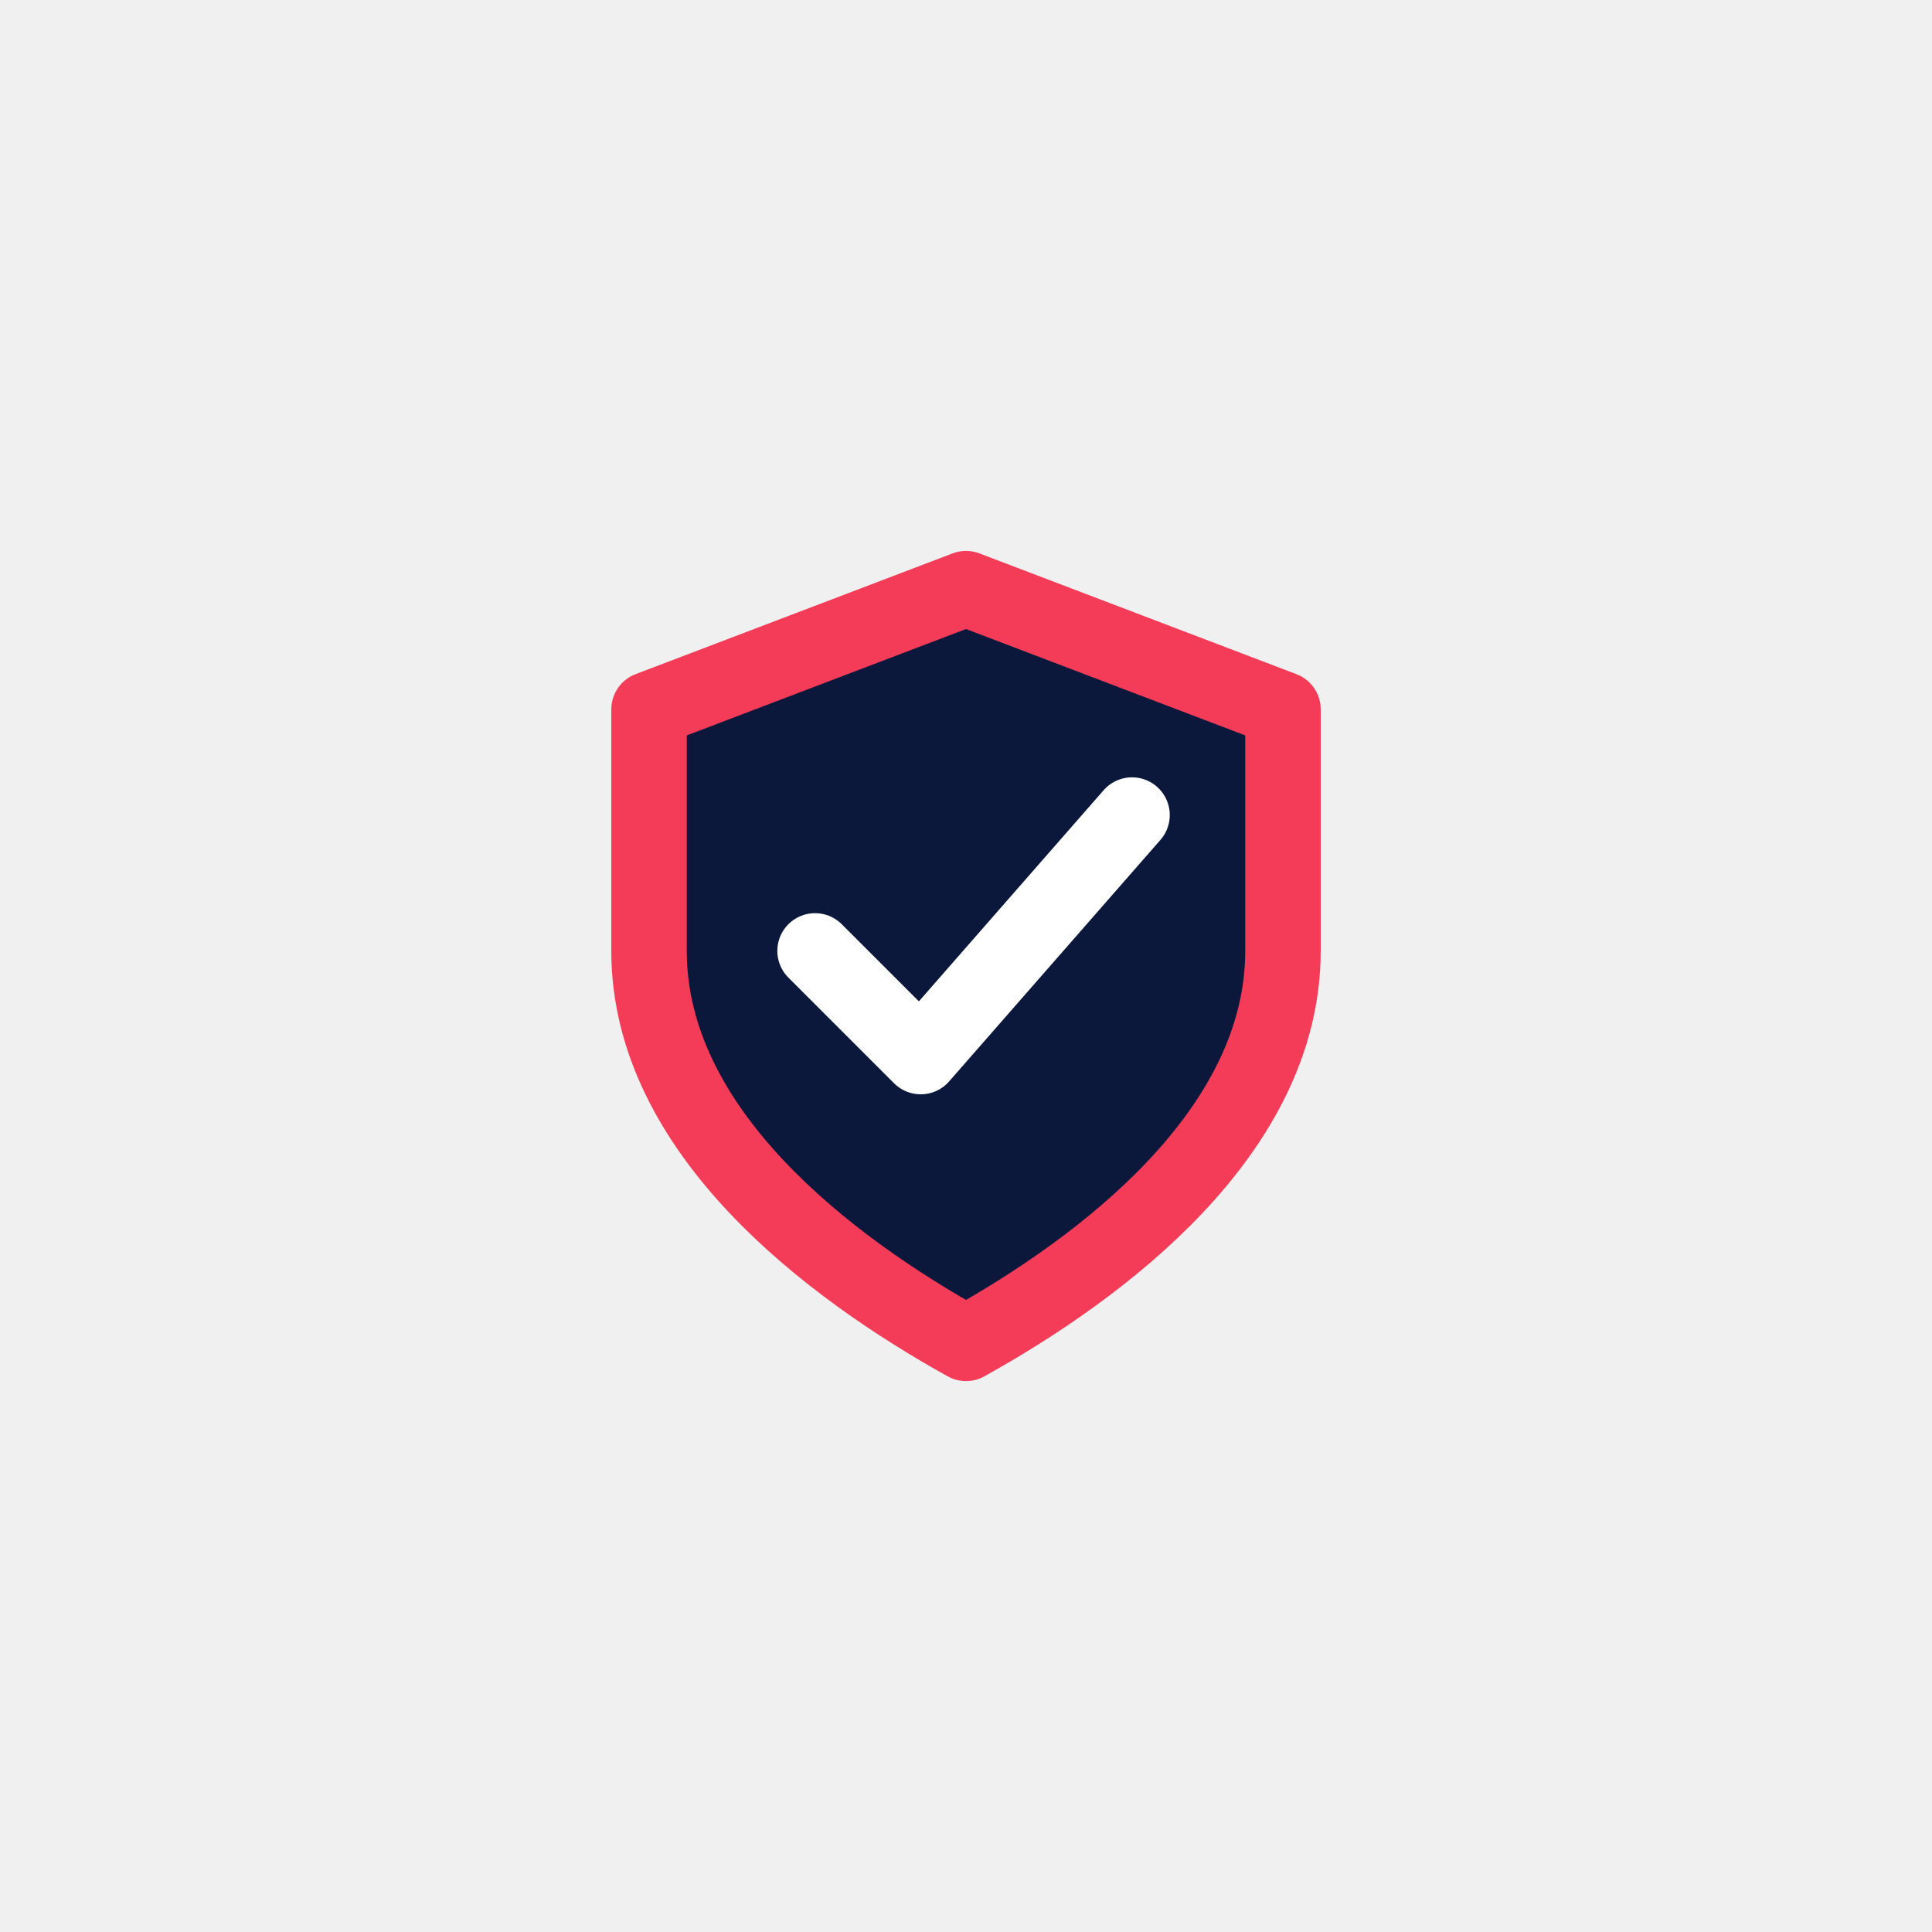
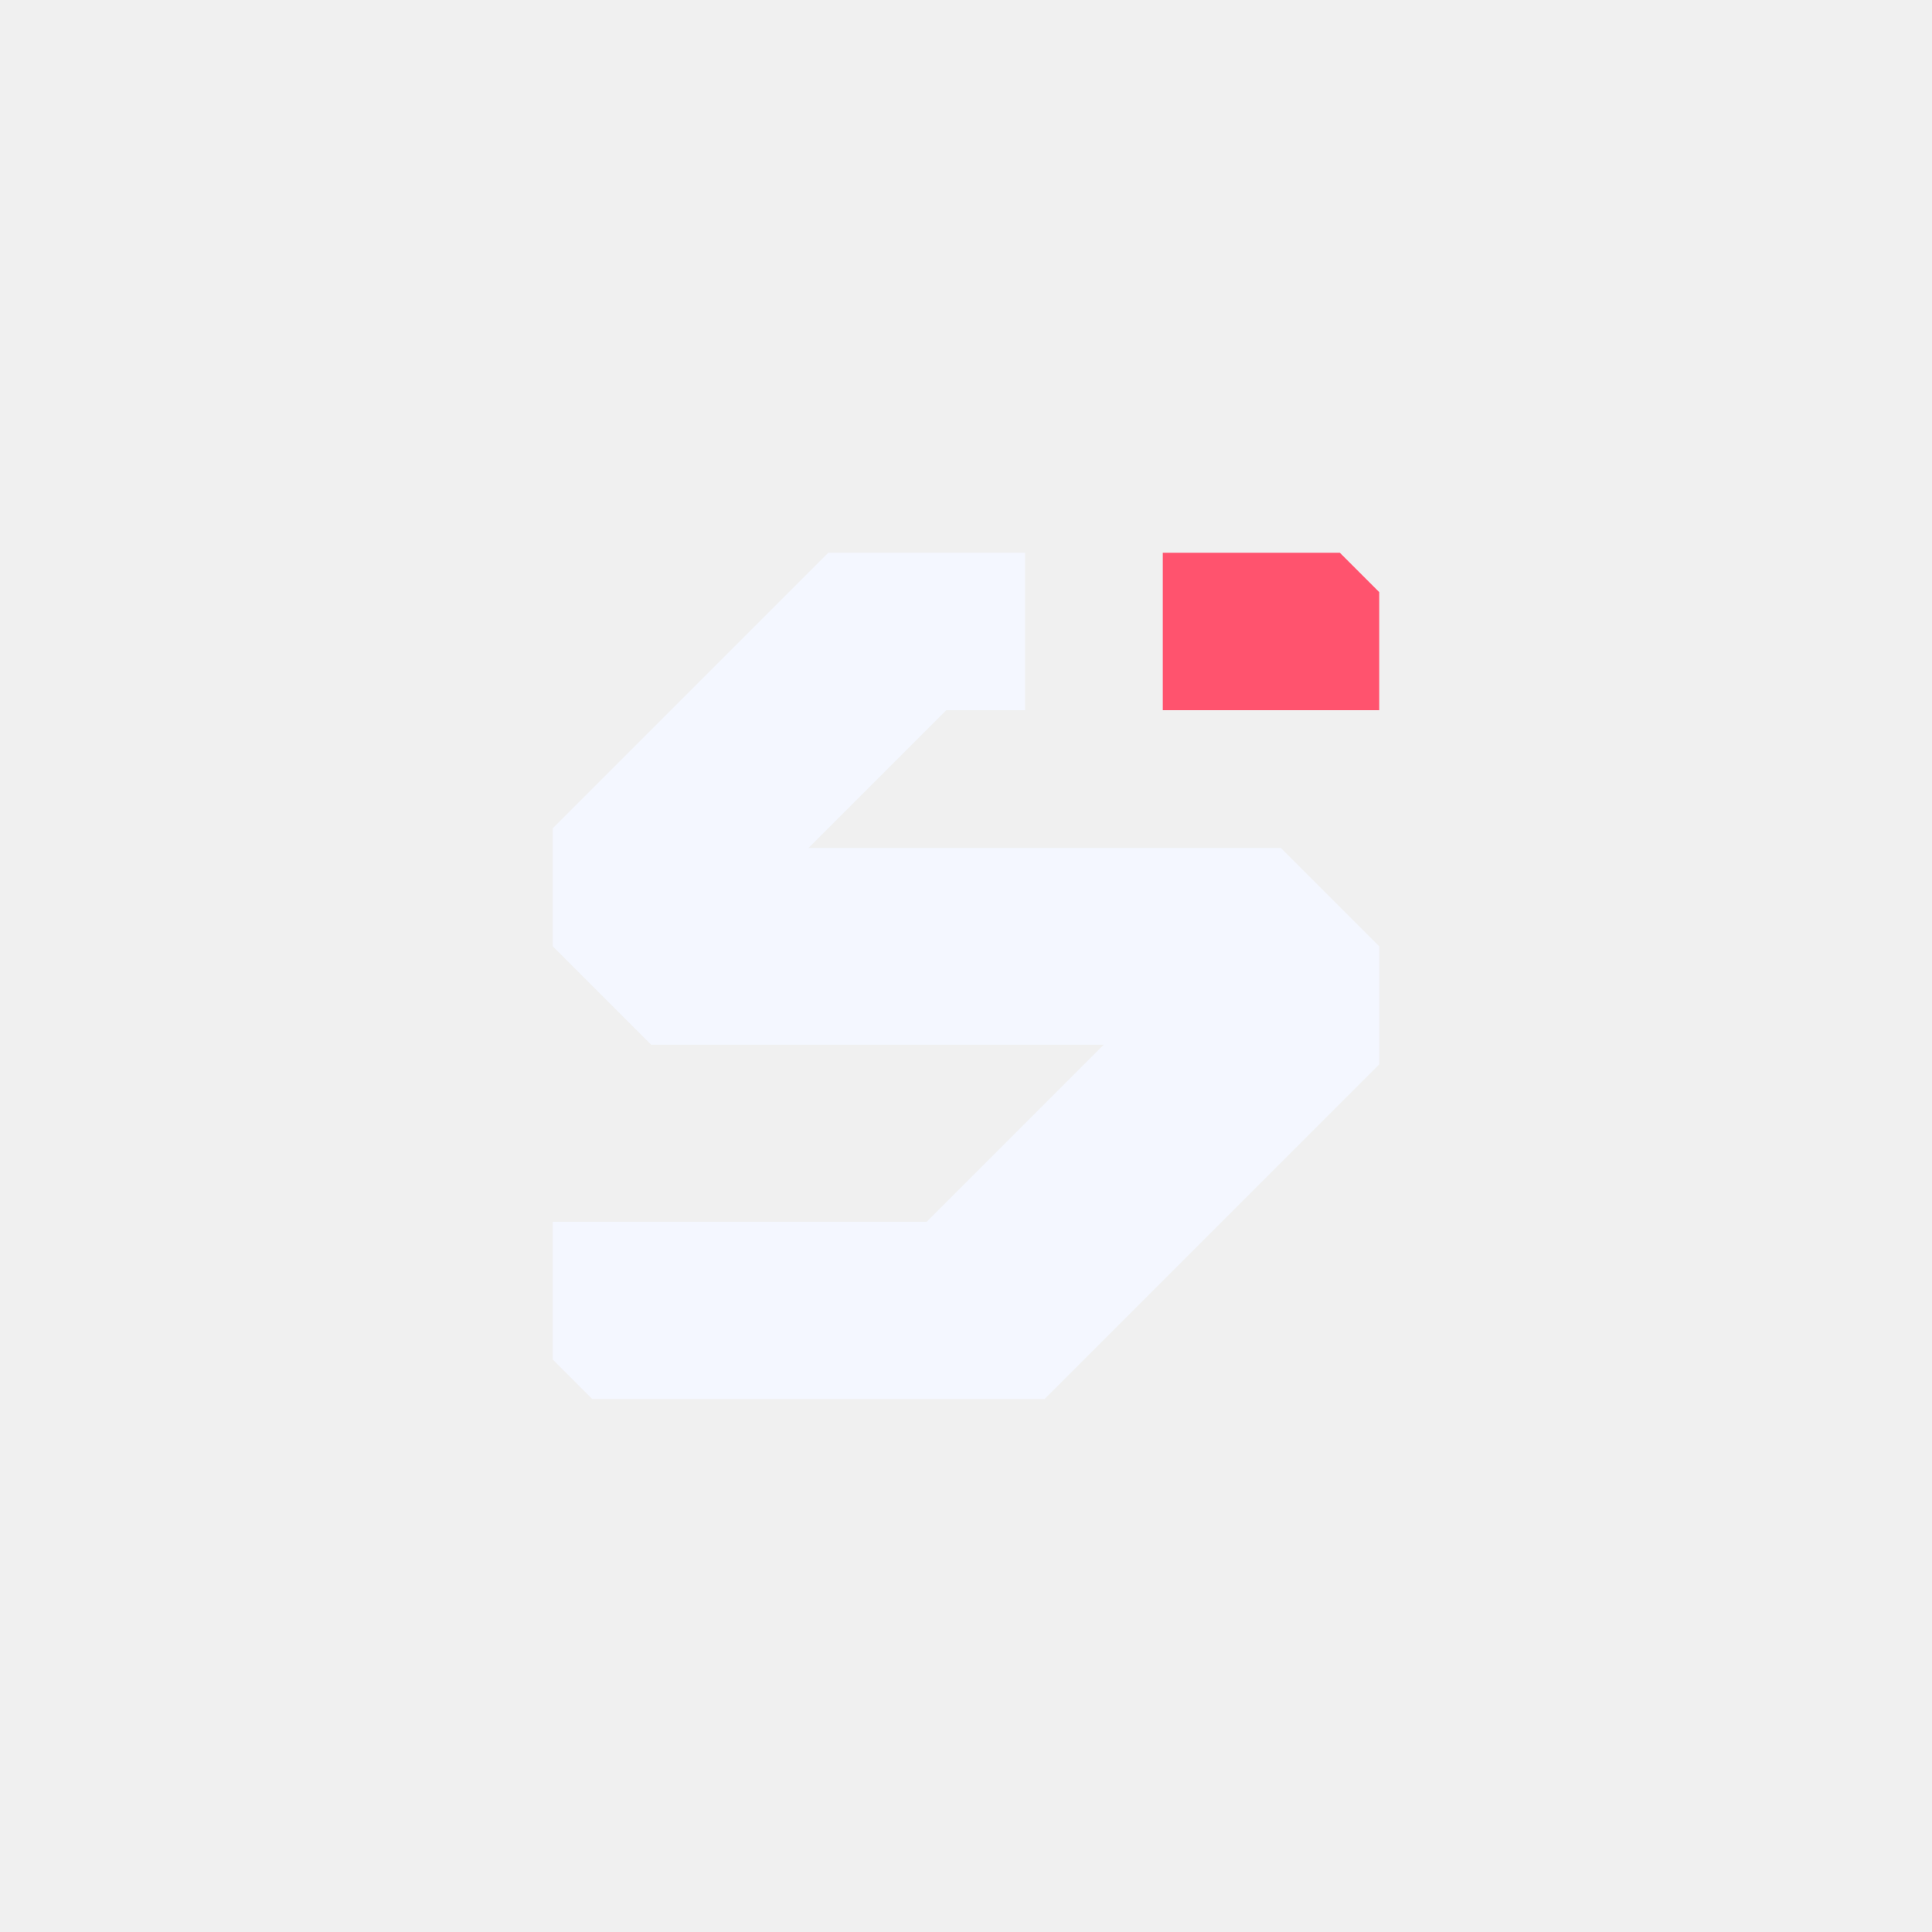
- <svg xmlns="http://www.w3.org/2000/svg" width="1024" height="1024" viewBox="0 0 1024 1024">
-   <g transform="translate(256 256) scale(8)">
-     <path d="M32 7 53 15v16c0 12-12 21-21 26-9-5-21-14-21-26V15Z" fill="#0B183C" stroke="#F43C58" stroke-width="5" stroke-linejoin="round" />
-     <path d="m22 31 7 7 14-16" stroke="#FFFFFF" stroke-width="5" stroke-linecap="round" stroke-linejoin="round" fill="none" />
+ <svg xmlns="http://www.w3.org/2000/svg" width="1024" height="1024" viewBox="0 0 108 108">
+   <g transform="translate(18.8 18.8) scale(1.1)">
+     <path d="M35 11H25L11 25V31L16 36H39L30 45H11V52L13 54H36L53 37V31L48 26H24L31 19H35Z" fill="#F4F7FF" />
+     <path d="M42 11H51L53 13V19H42Z" fill="#FF536E" />
  </g>
</svg>
